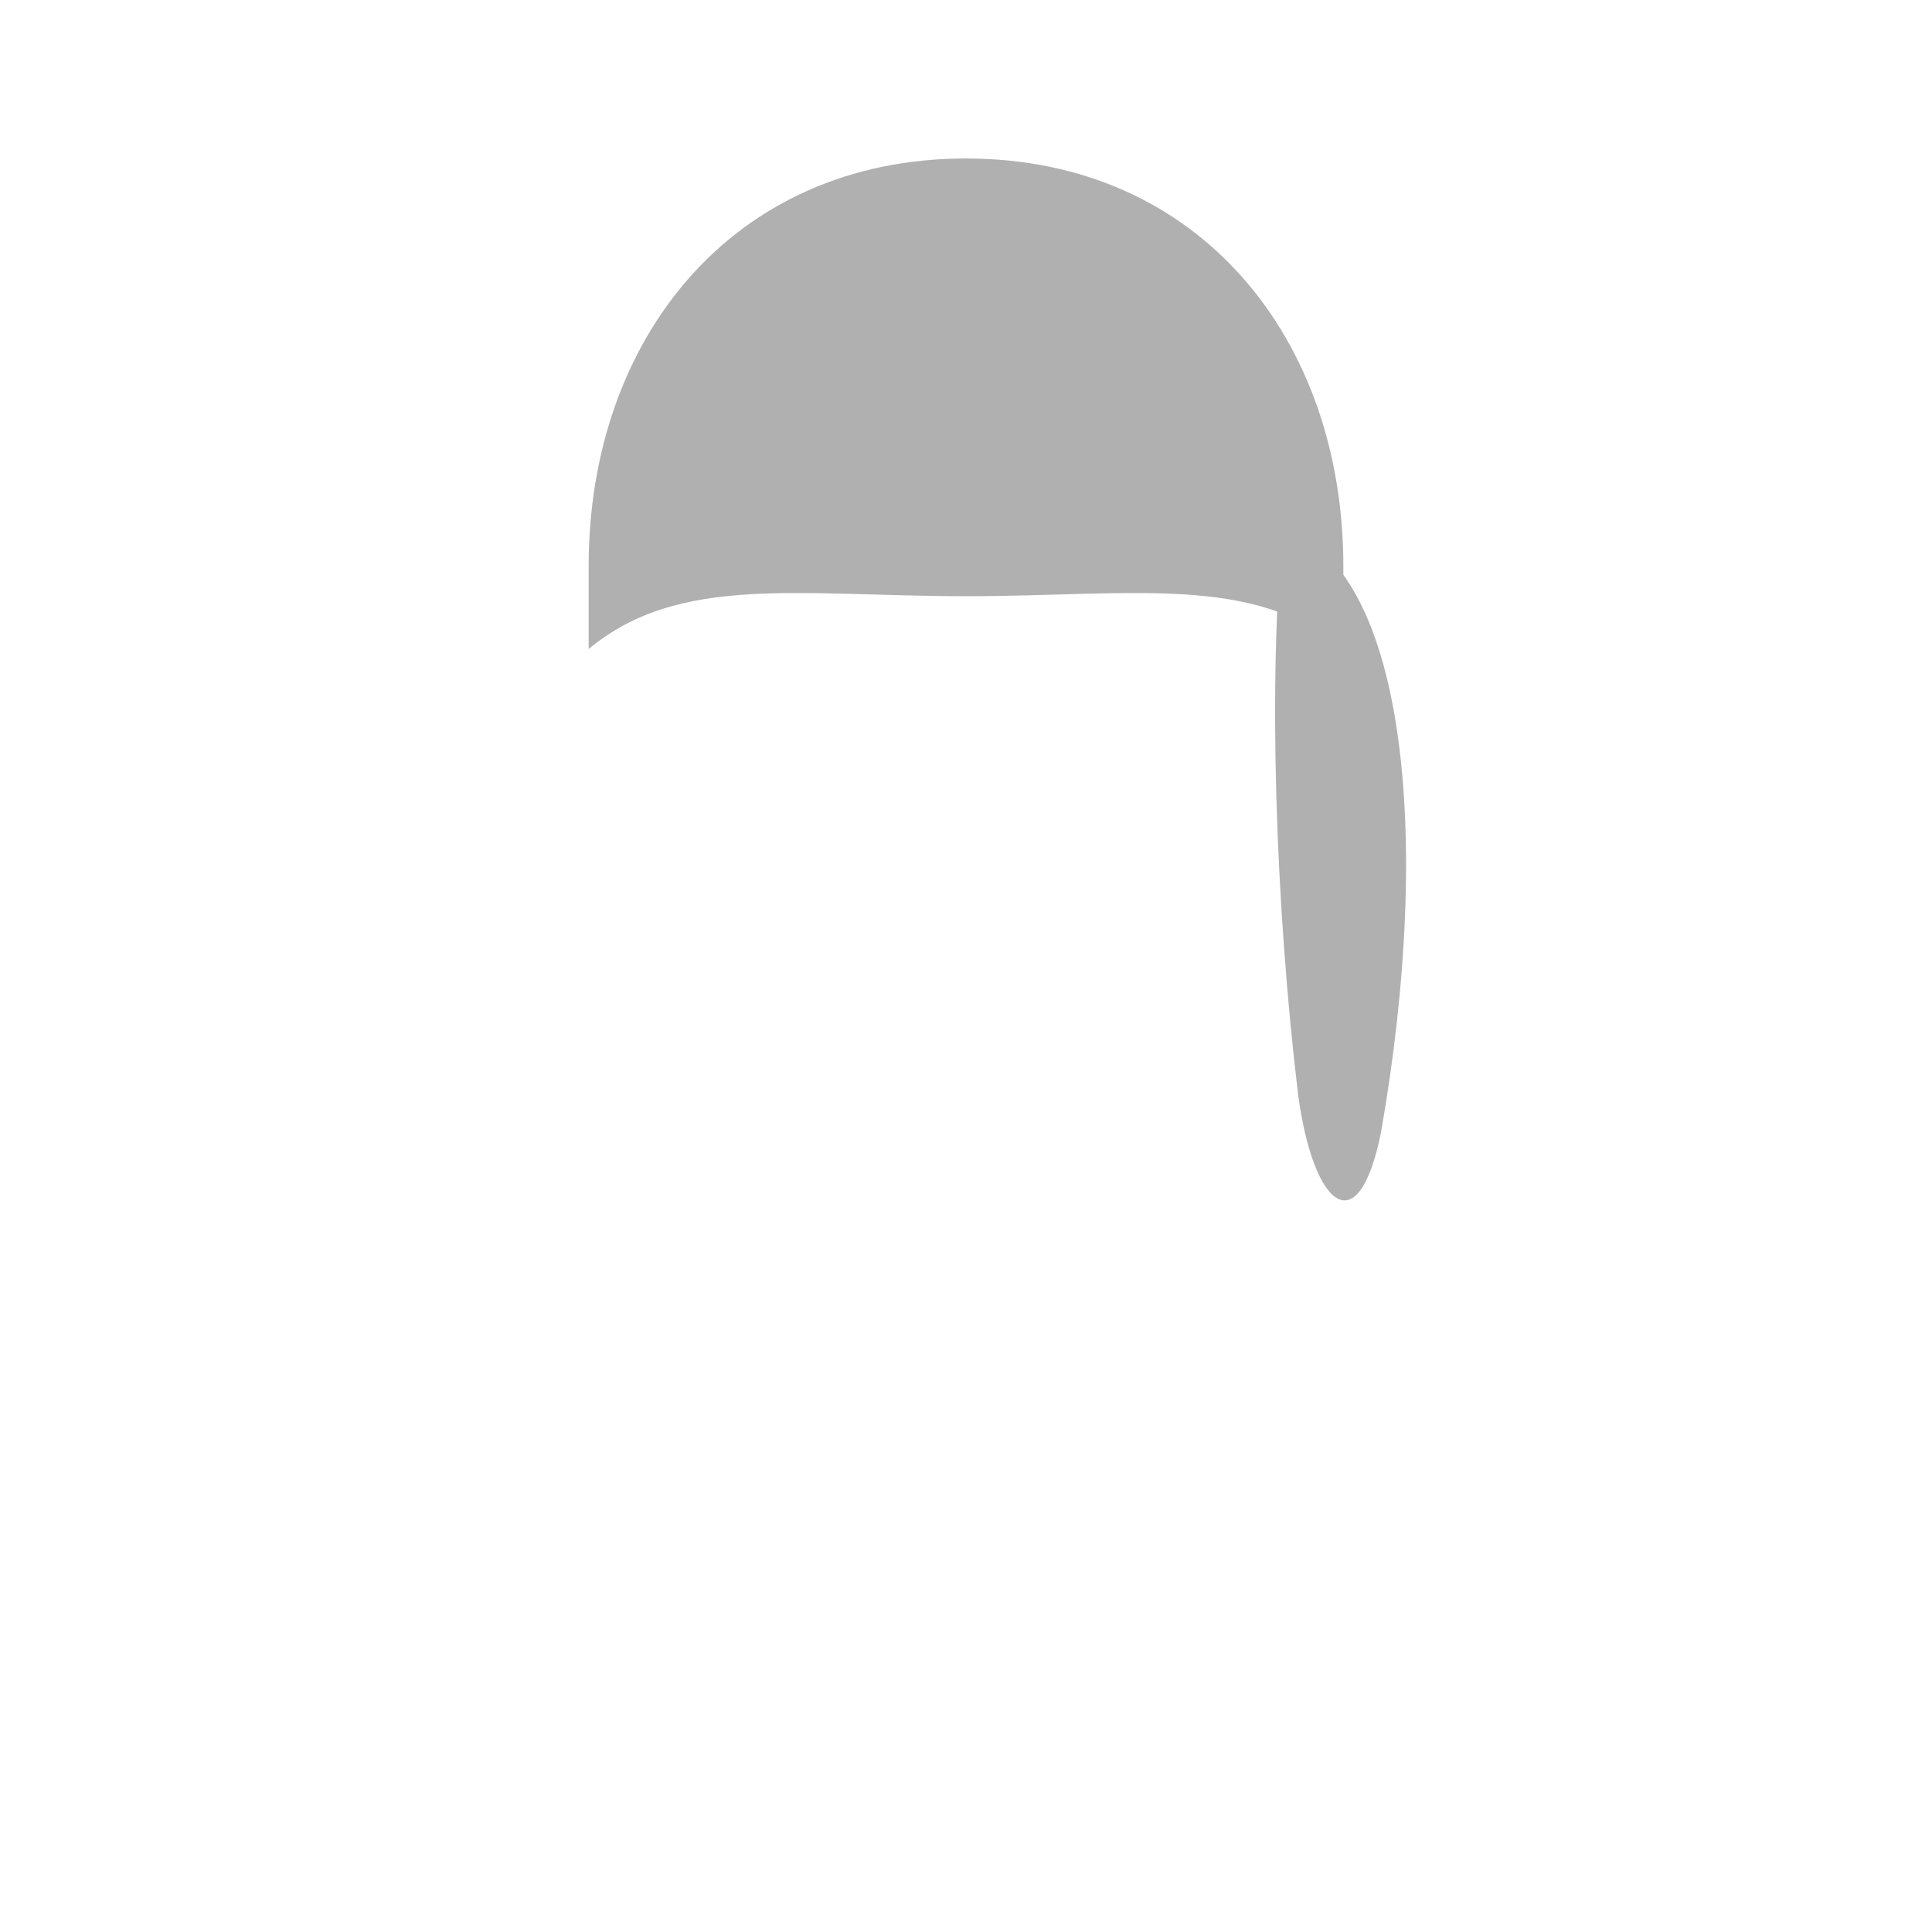
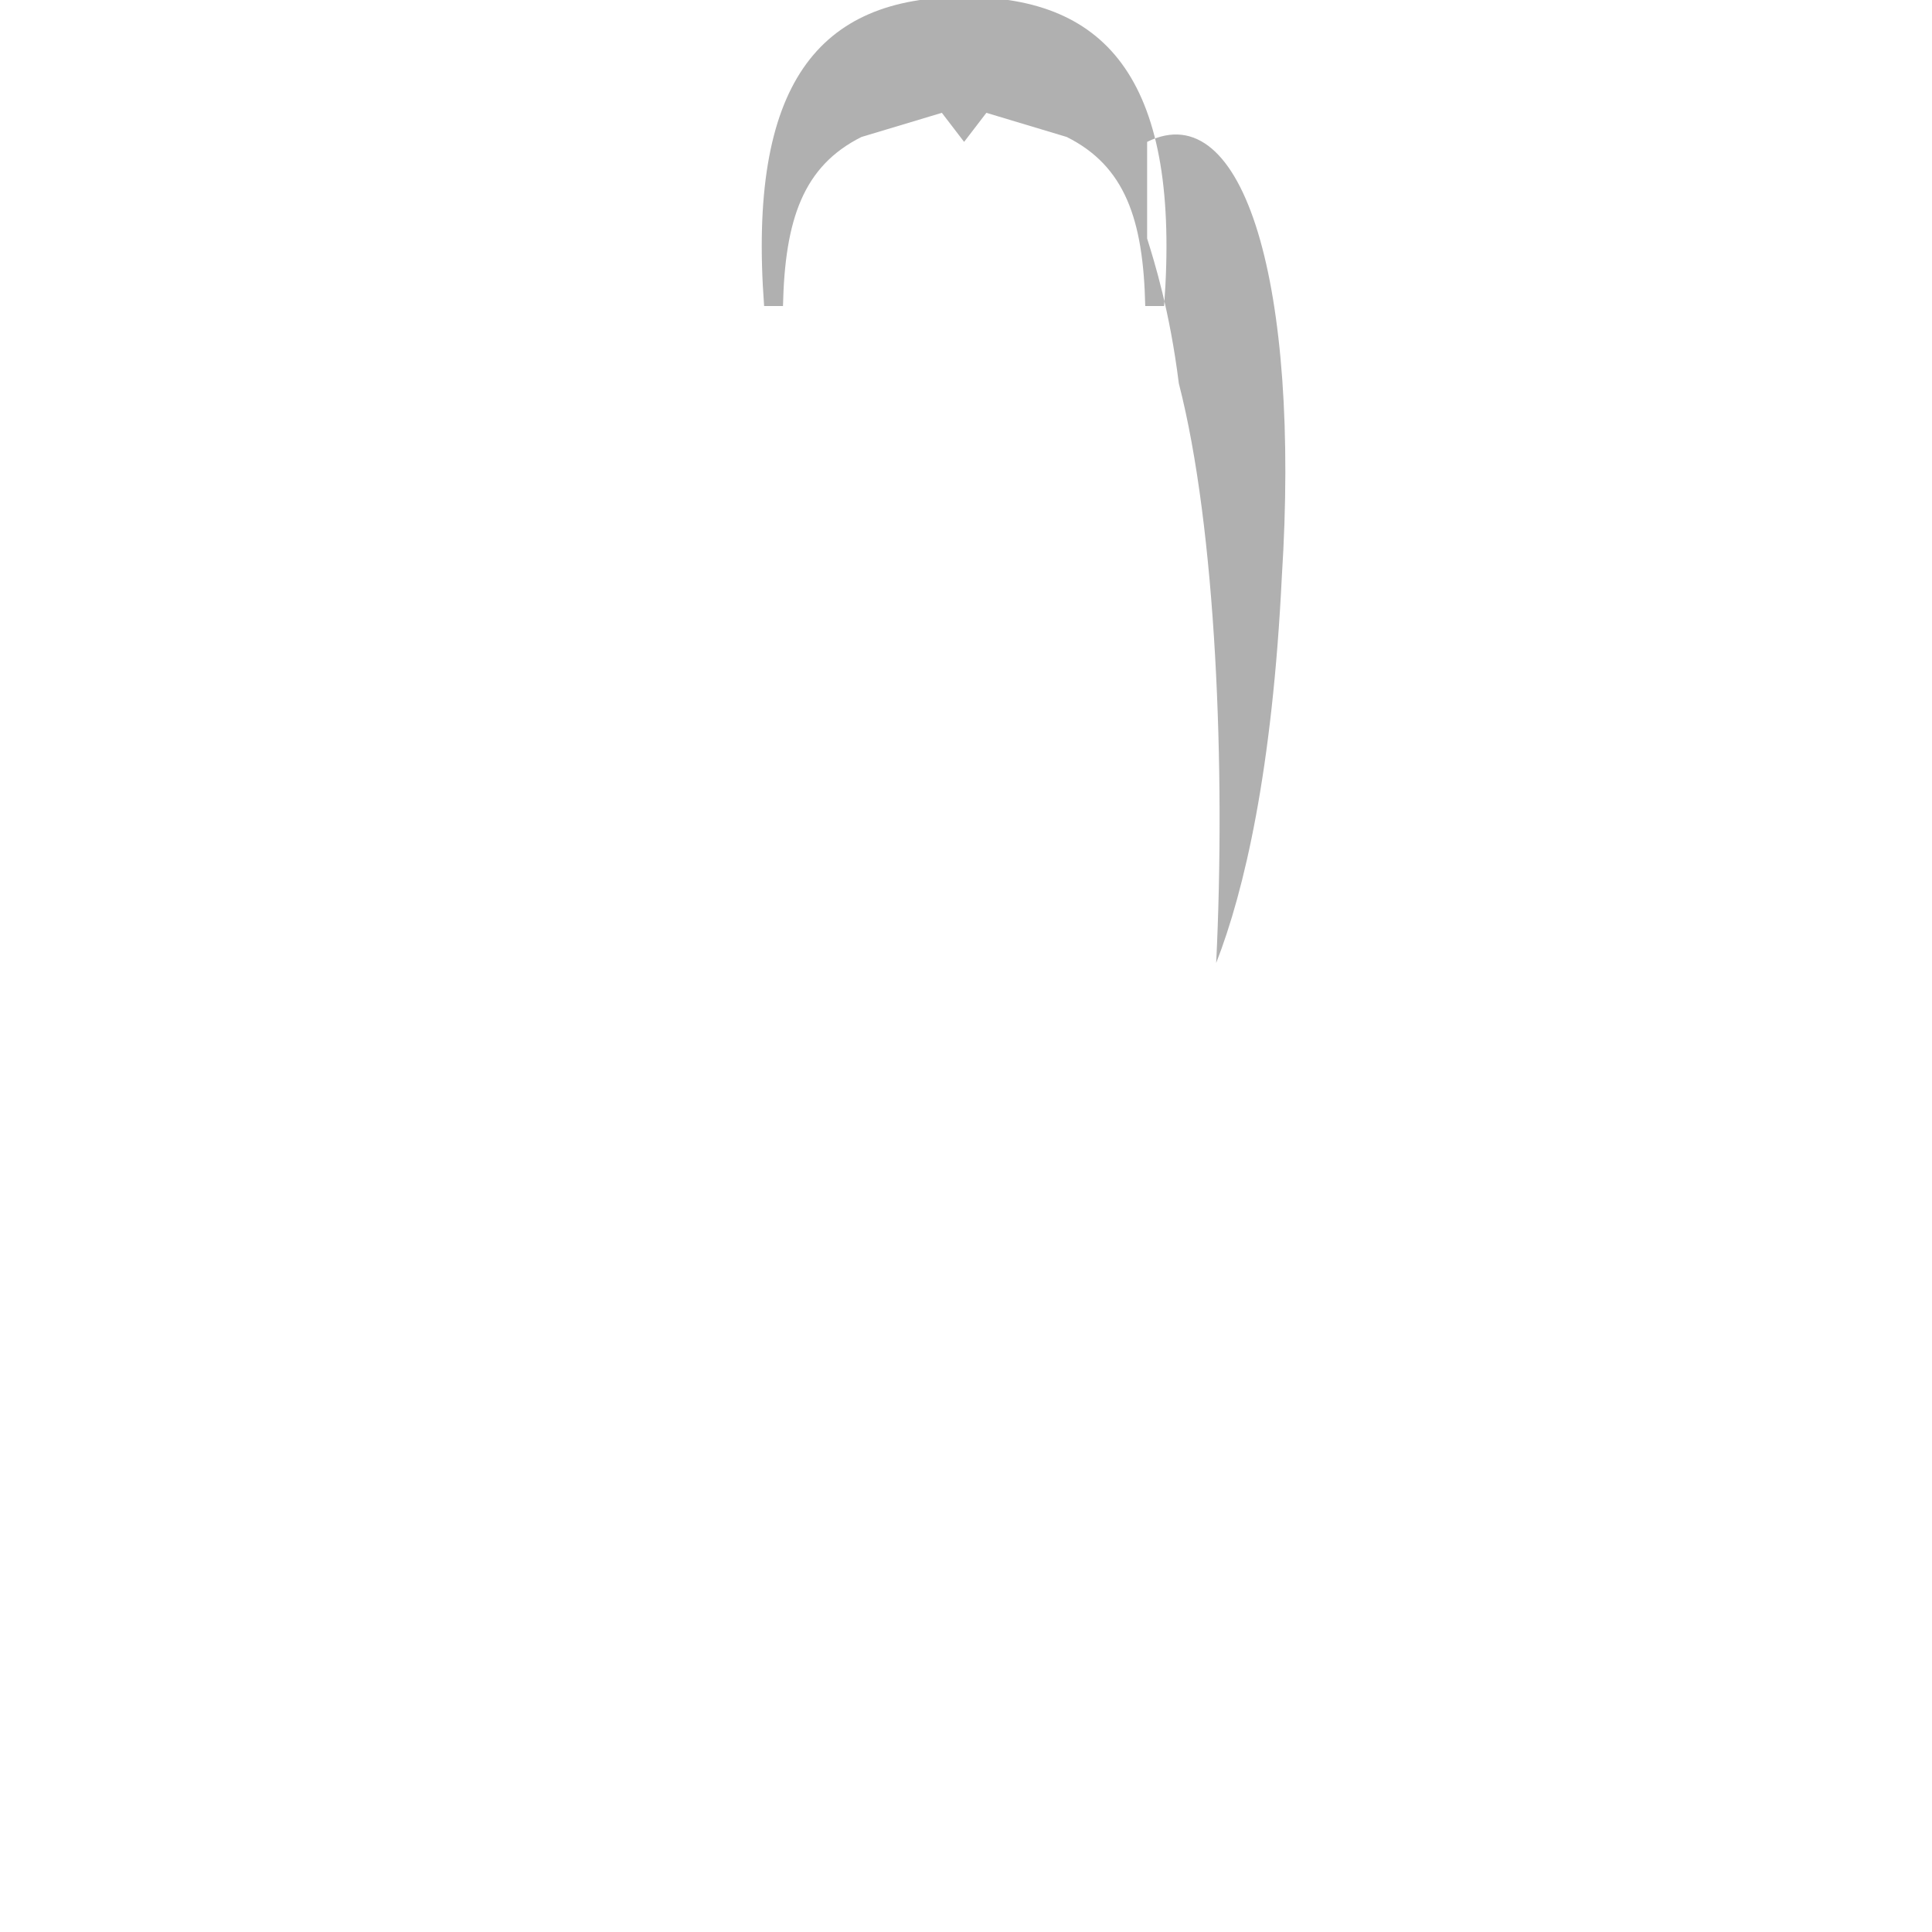
<svg xmlns="http://www.w3.org/2000/svg" viewBox="0 0 512 512">
-   <path d="M256,42 C318,42 356,90 356,150 L356,172 C332,152 300,158 256,158 C212,158 180,152 156,172 L156,150 C156,90 194,42 256,42 Z" fill="#b0b0b0" />
-   <path d="M340,140 C372,150 380,220 366,300 C360,330 348,320 344,290 C338,240 336,180 340,140 Z" fill="#b0b0b0" />
+   <path d="M 202.5,81.1 C 198.1,22.2 216.9,-0.8 255.5,-0.8 C 294.1,-0.8 312.9,22.2 308.5,81.1 L 303.5,81.1 C 303,58.1 298.1,44 282.7,36.3 L 261.4,29.9 L 255.5,37.6 L 249.6,29.9 L 228.3,36.3 C 212.9,44 208,58.1 207.5,81.1 Z M 304,37.6 C 329.8,24.8 344.6,76 339.7,152.8 C 337.2,204 329.8,236 322.3,255.2 C 324.8,204 322.3,140 312.4,101.6 C 310,82.4 306,69.6 304,63.2 Z" fill="#b0b0b0" fill-rule="evenodd" />
</svg>
